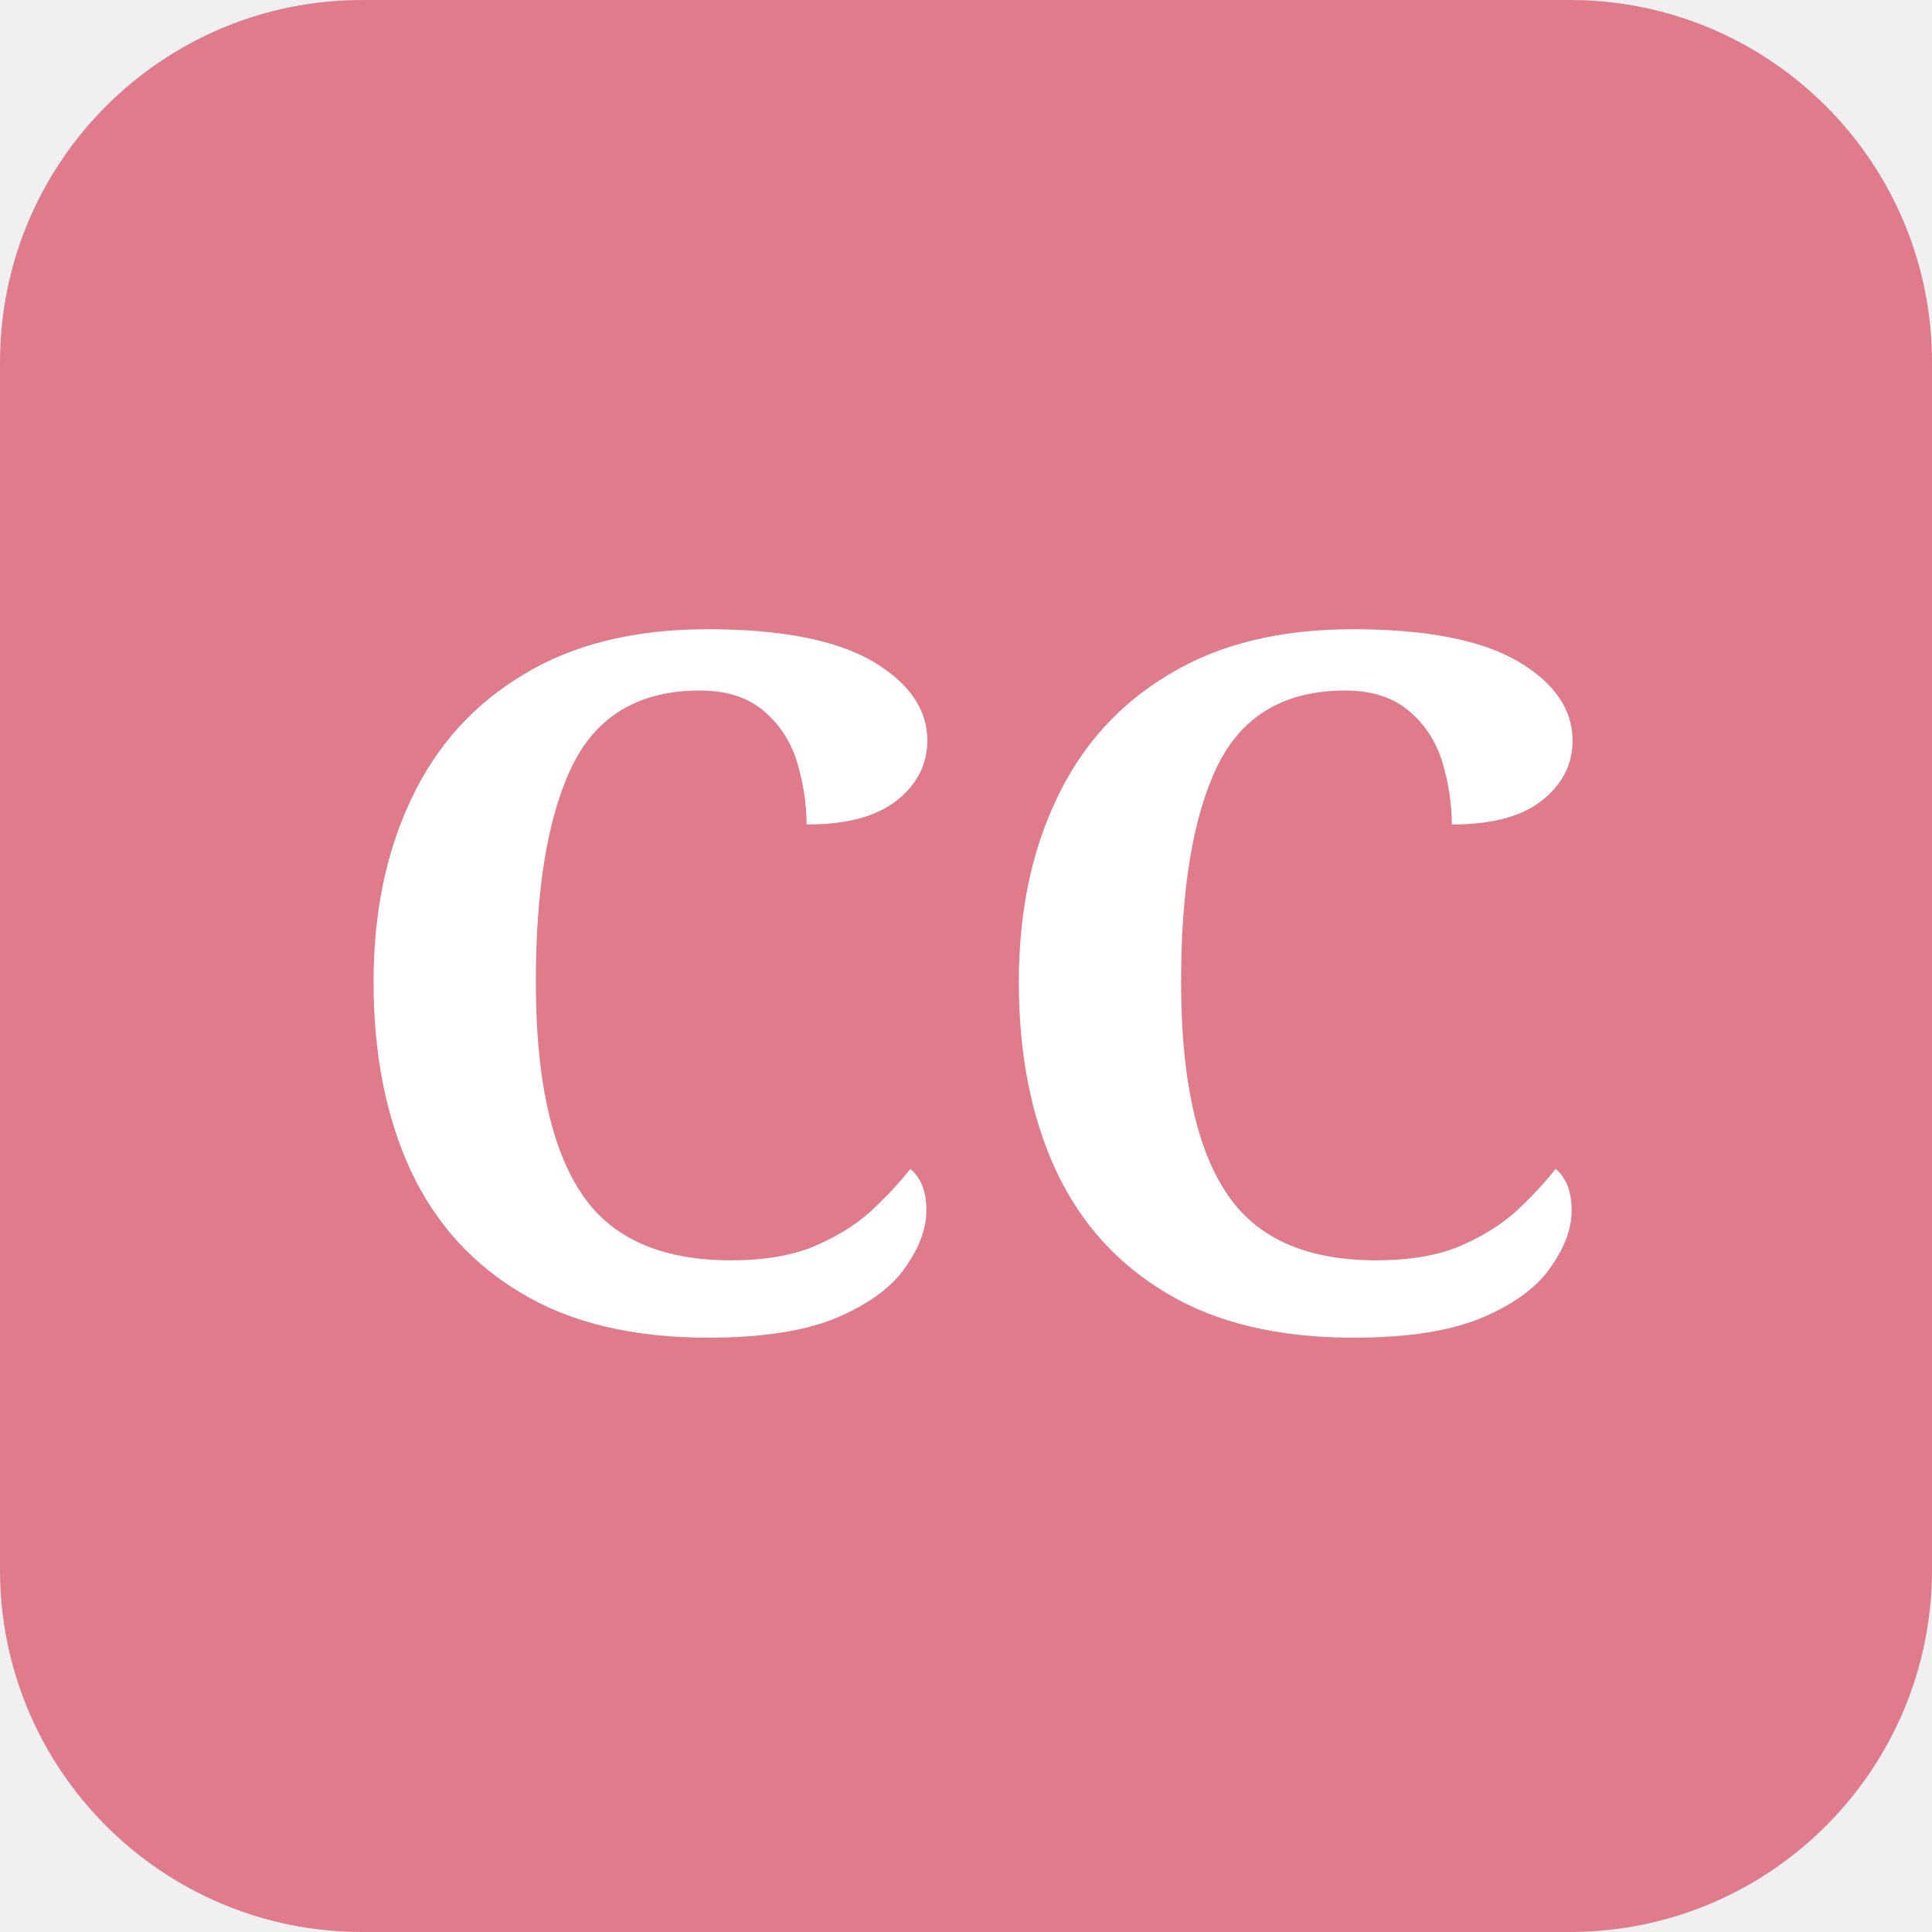
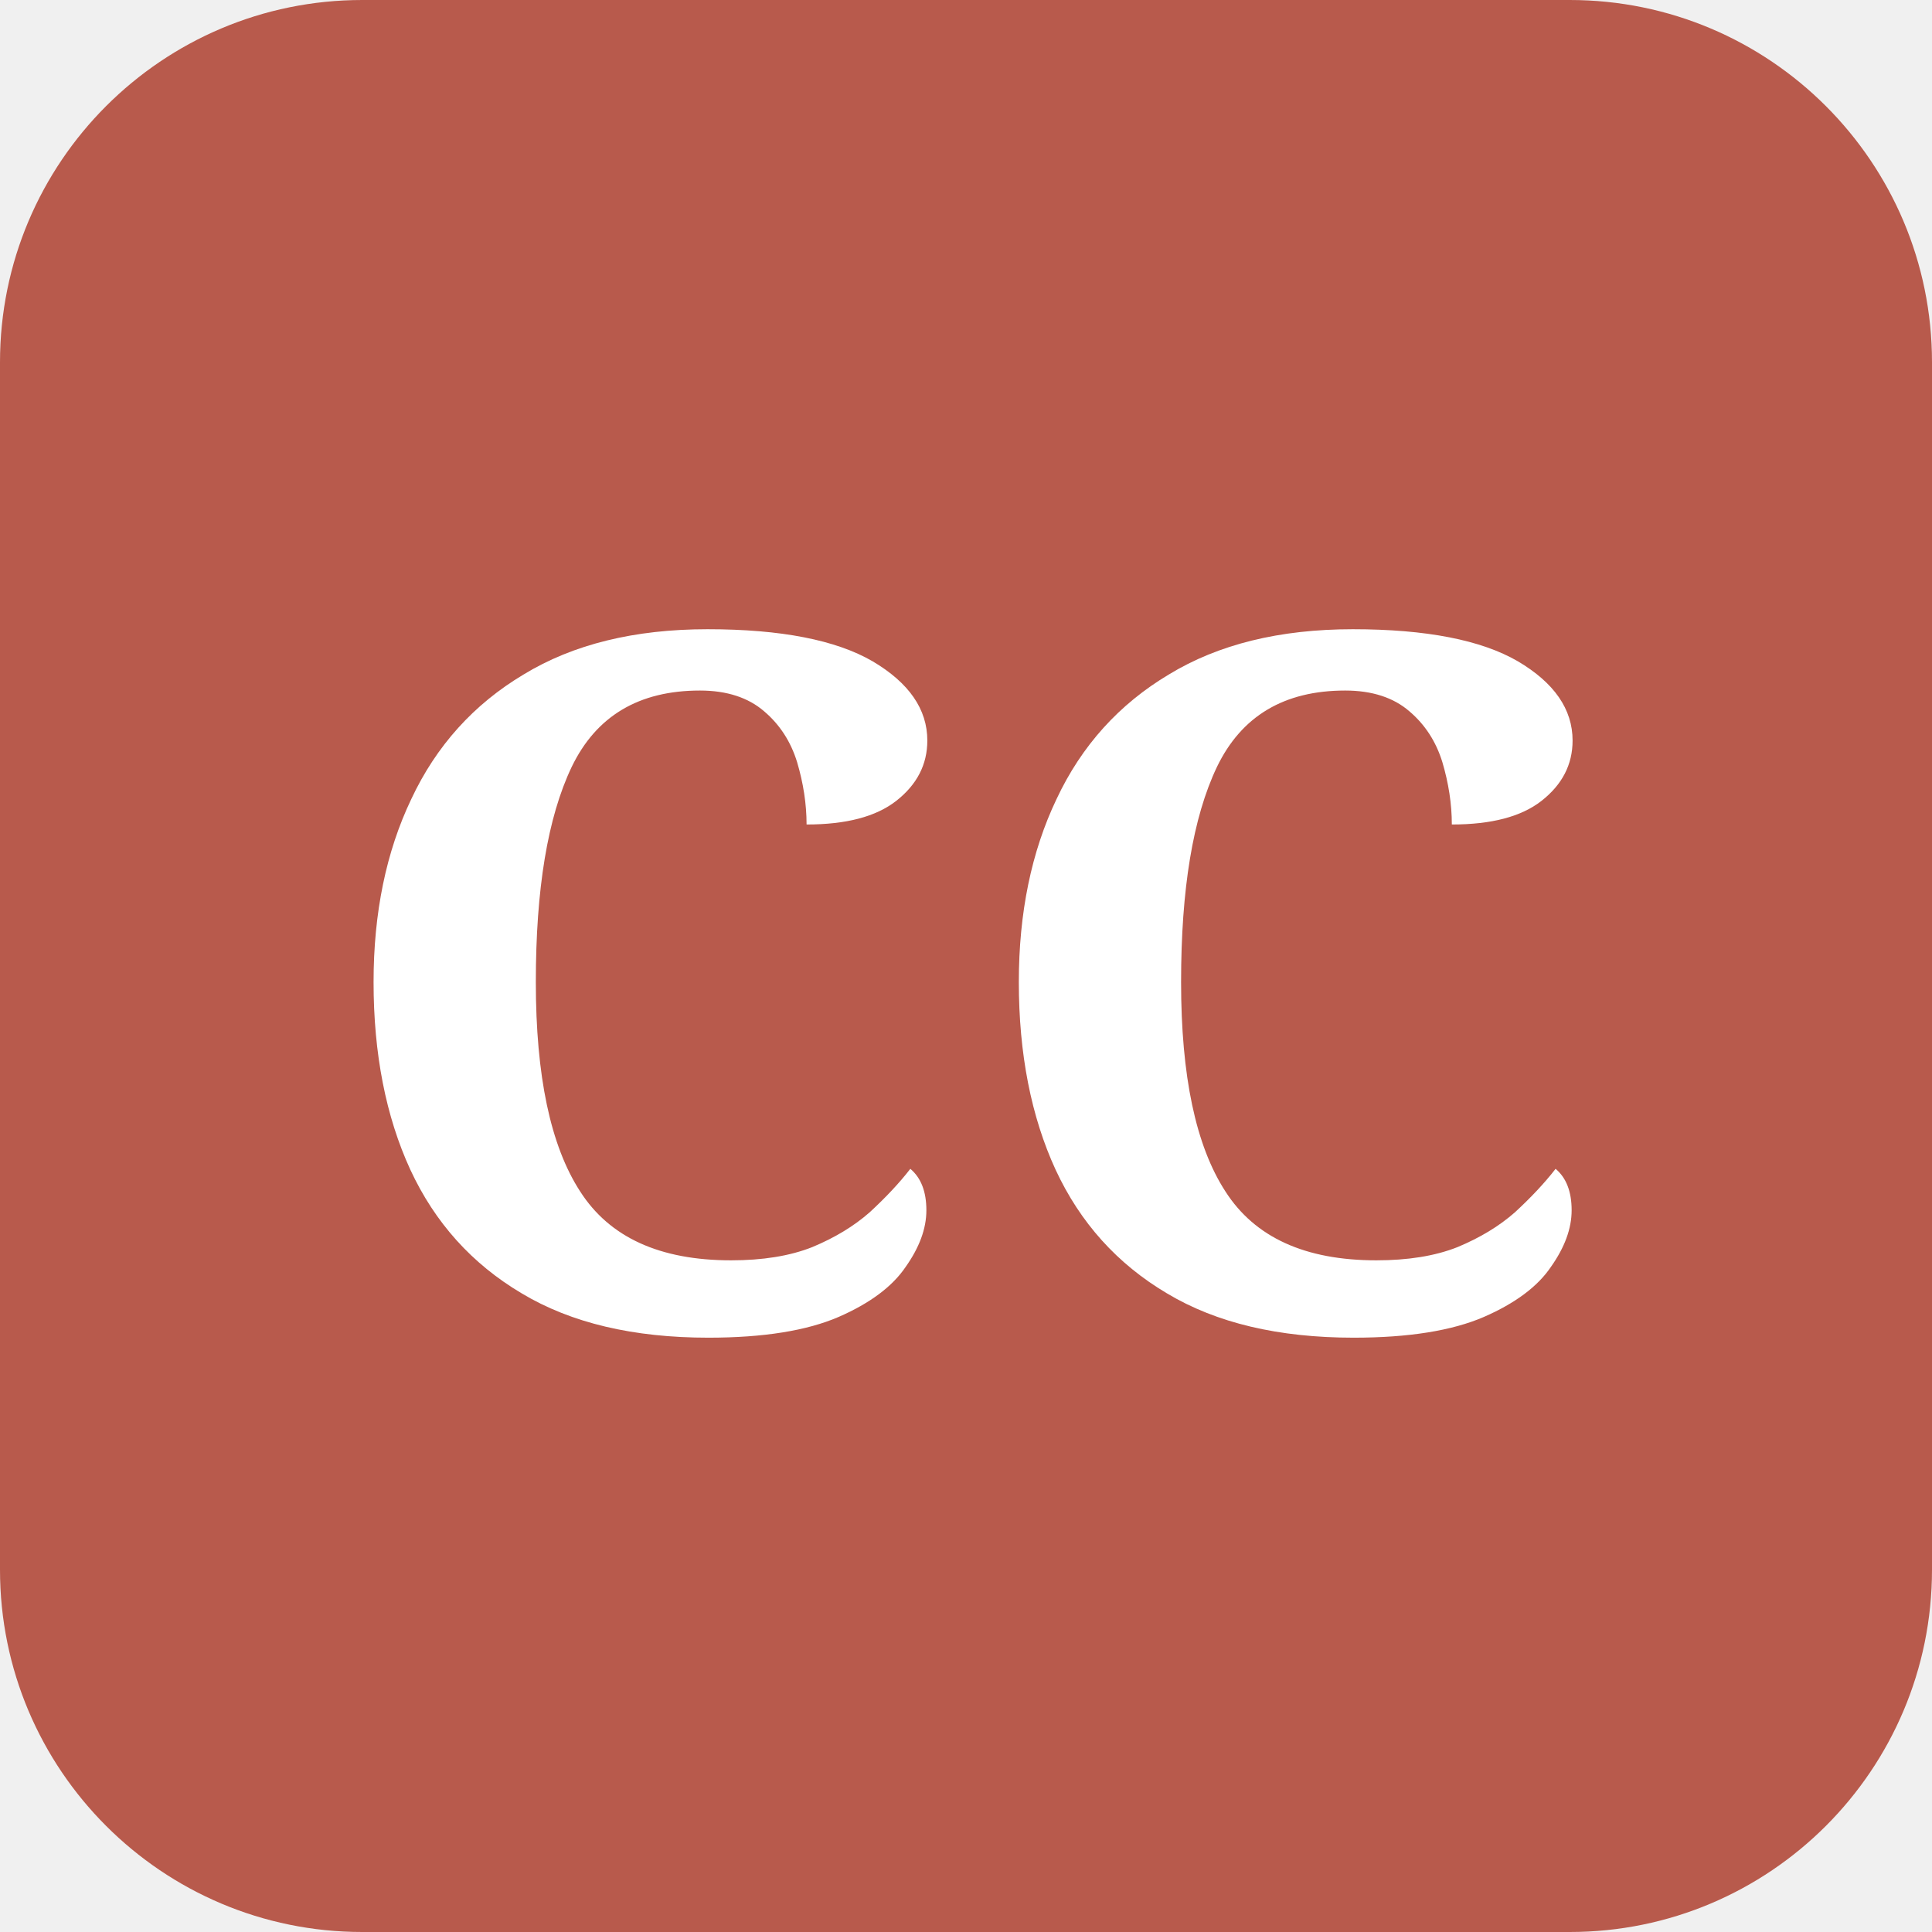
<svg xmlns="http://www.w3.org/2000/svg" width="32" height="32" viewBox="0 0 32 32">
-   <rect width="32" height="32" rx="6" fill="#E07B8C" />
+   <rect width="32" height="32" rx="6" fill="#B85A4C" />
  <text x="16" y="22" font-family="Georgia, serif" font-size="16" font-weight="bold" fill="white" text-anchor="middle">CC</text>
</svg>
